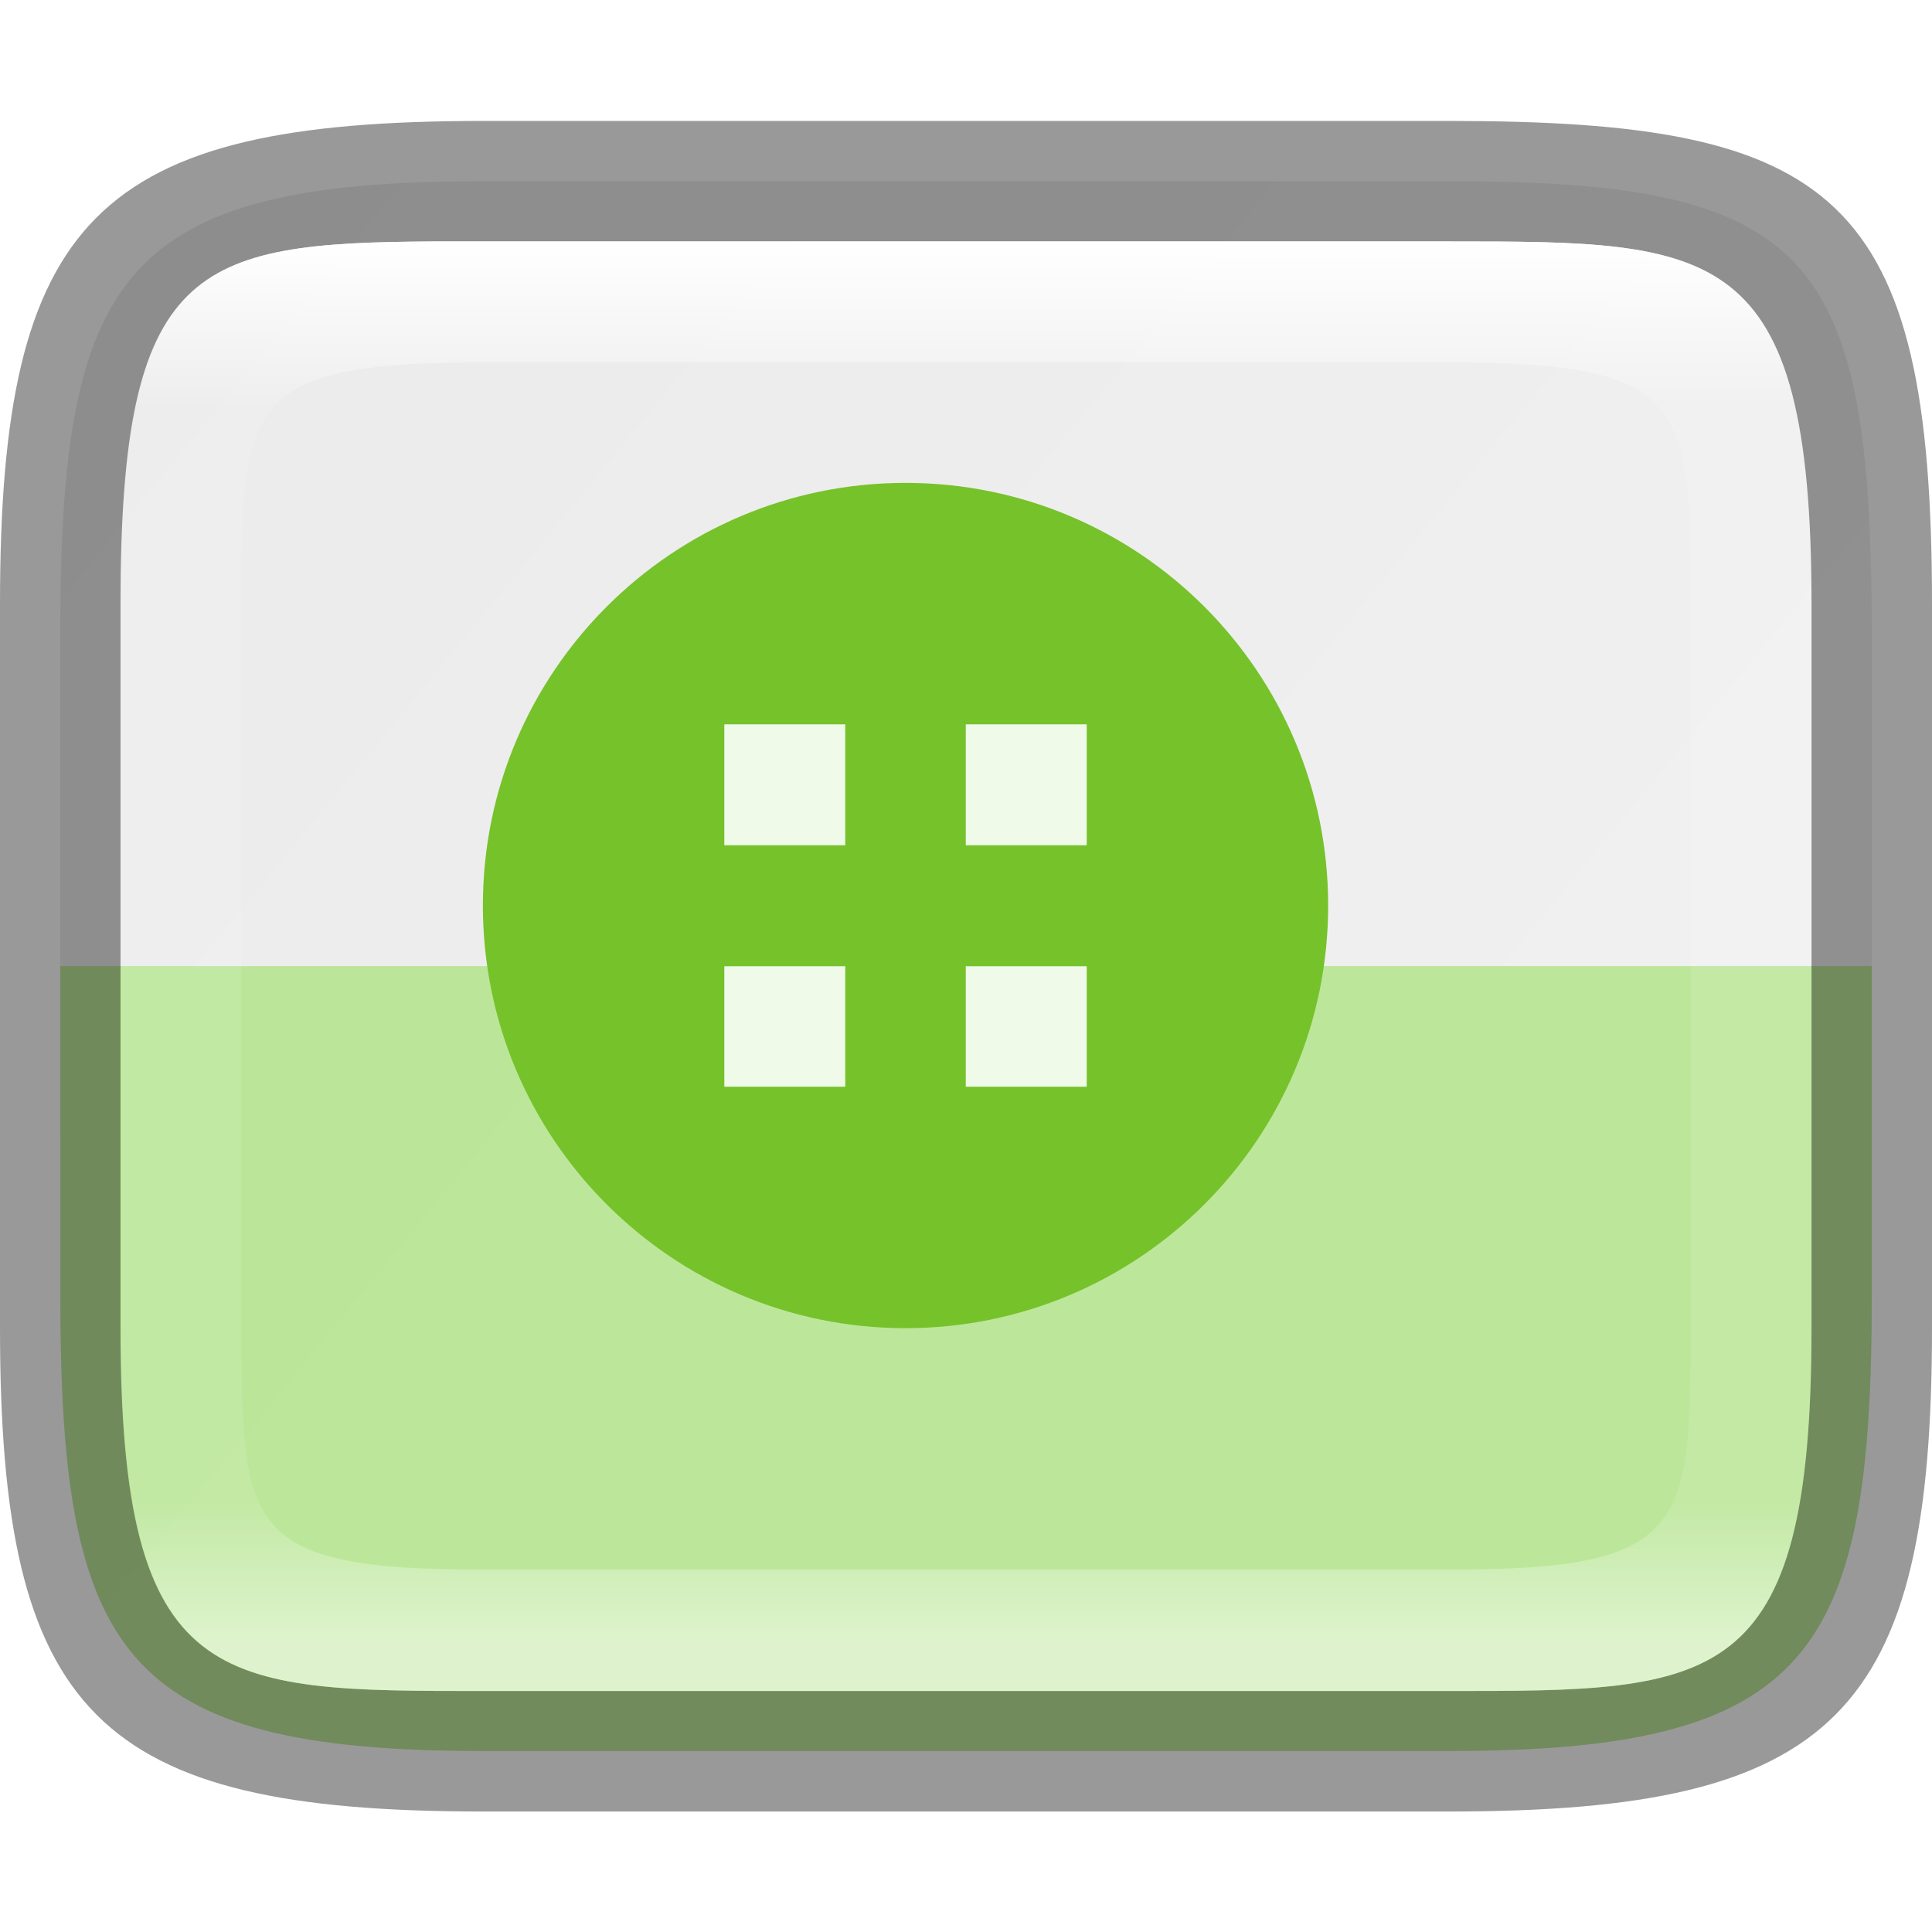
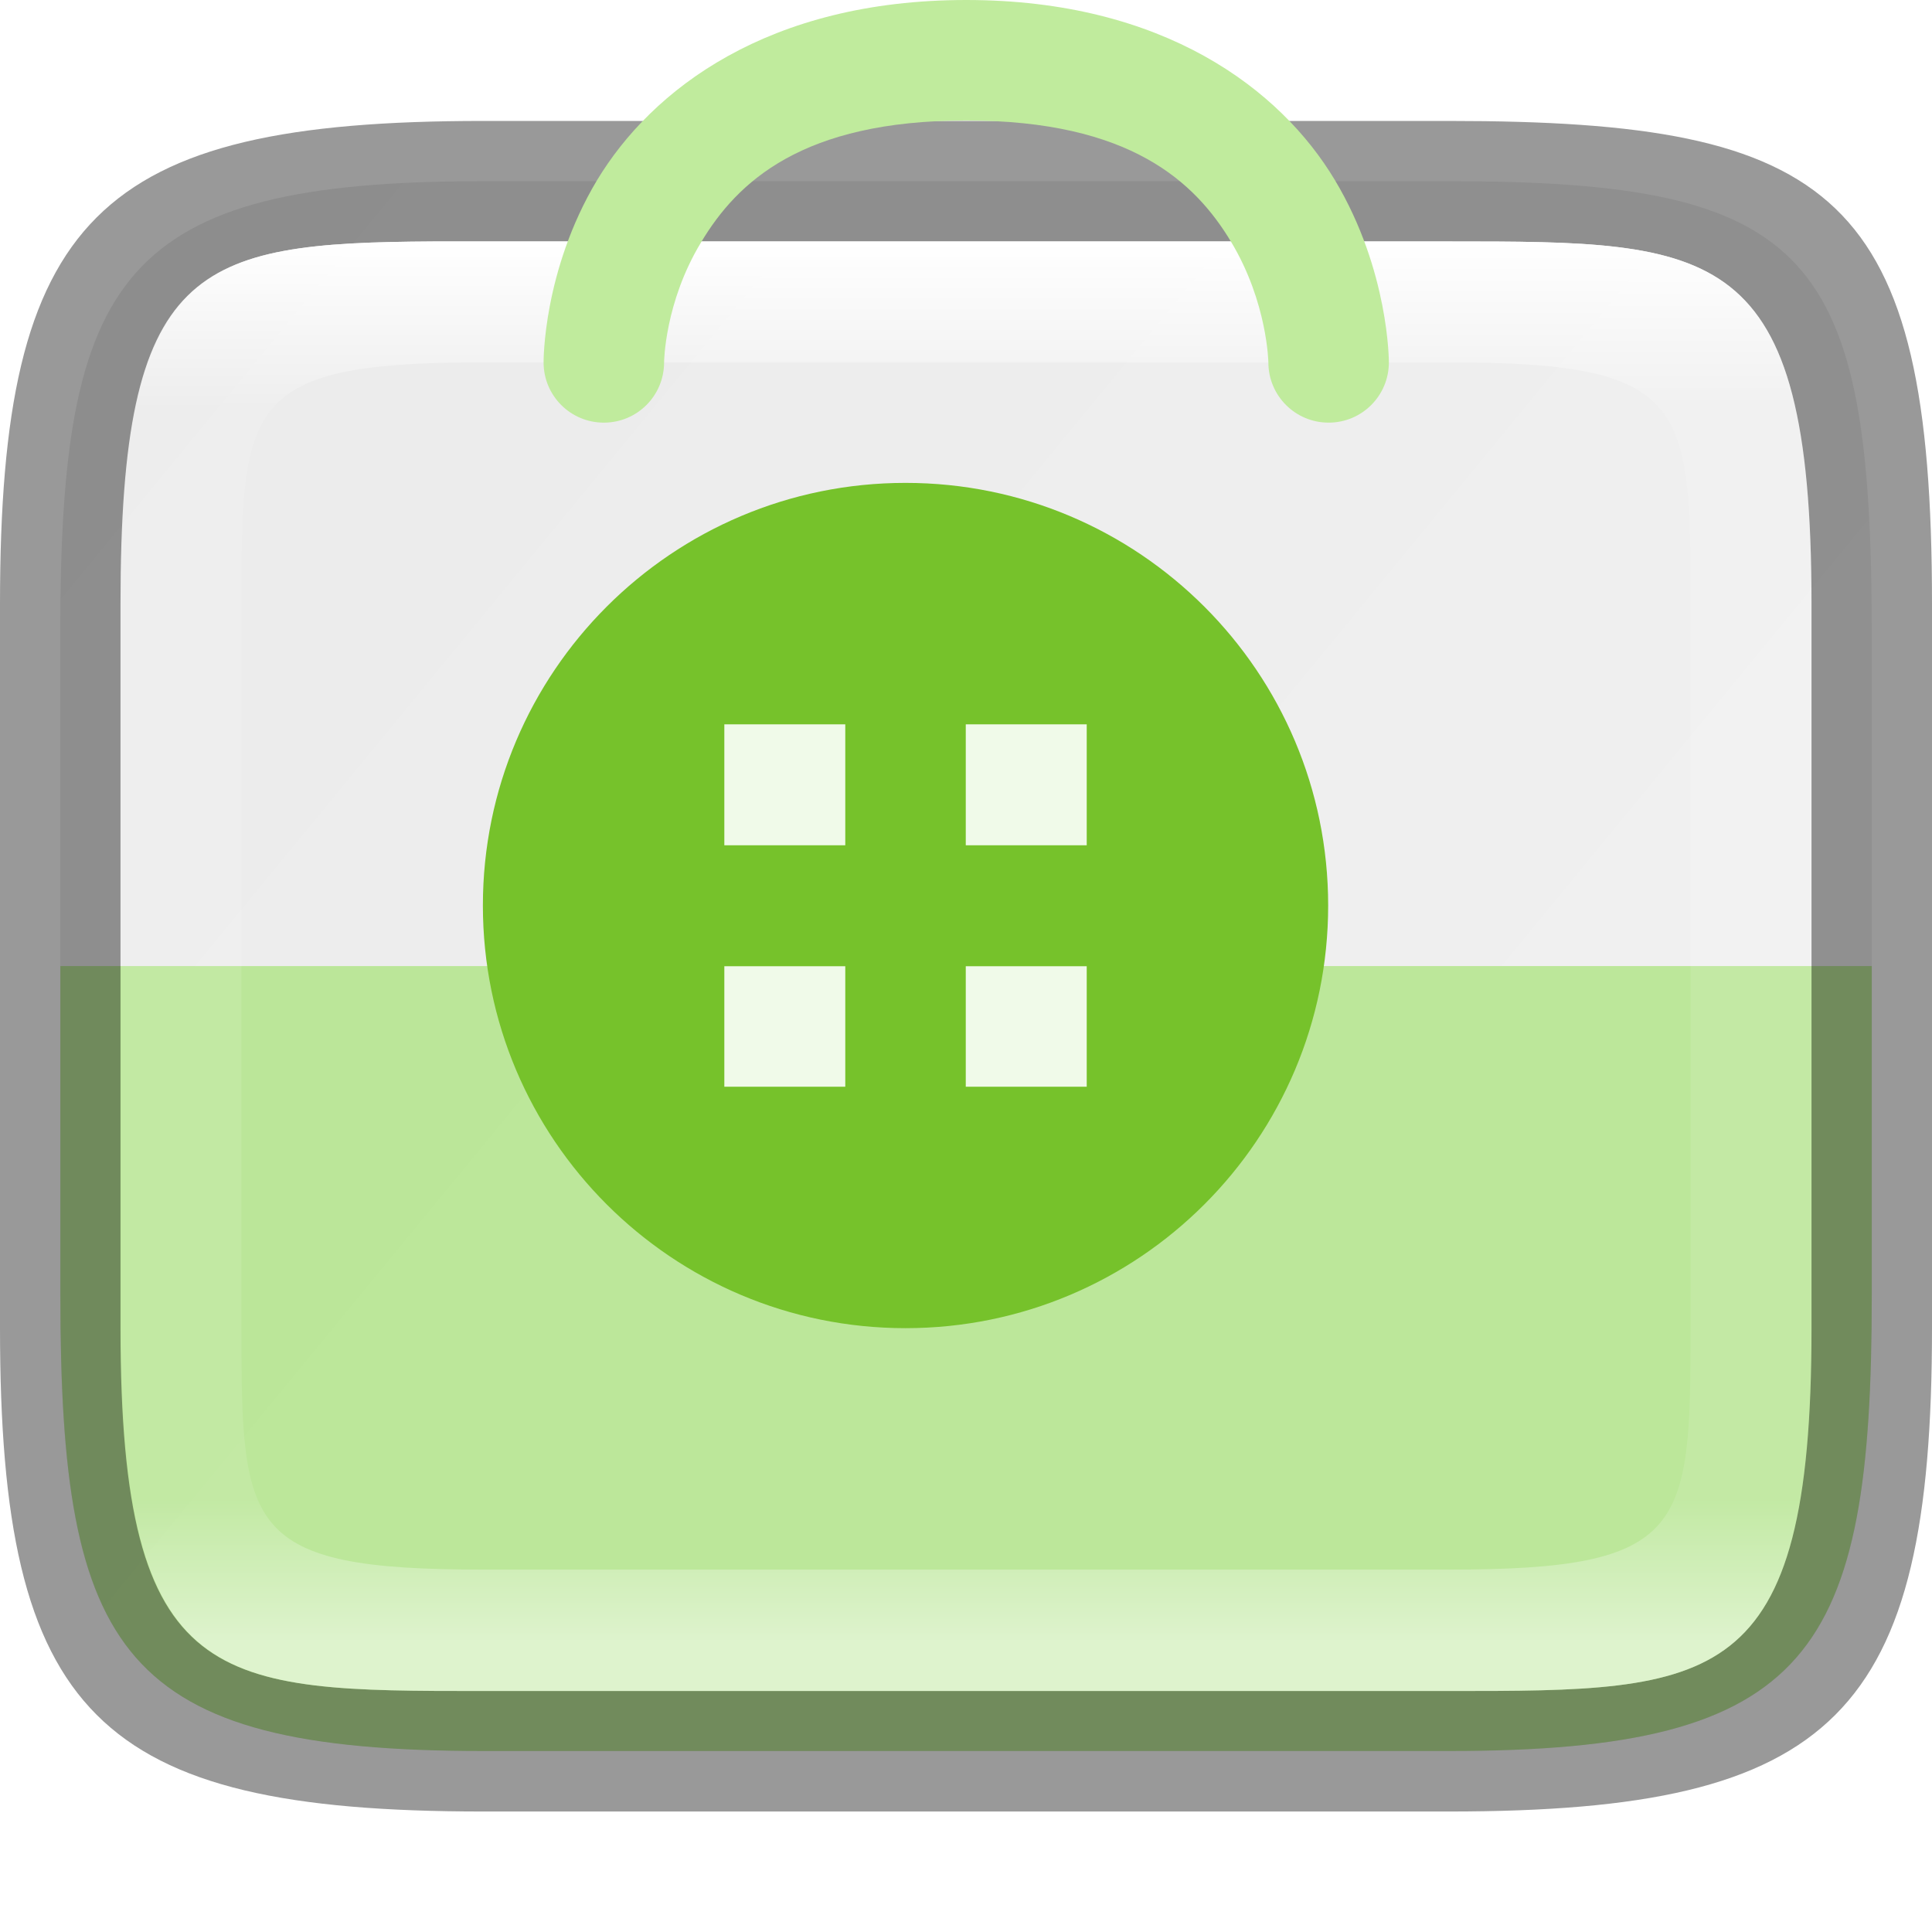
<svg xmlns="http://www.w3.org/2000/svg" xmlns:xlink="http://www.w3.org/1999/xlink" width="16" height="16" viewBox="0 0 4.233 4.233" version="1.1" id="svg1003">
  <defs id="defs1000">
    <linearGradient id="linearGradient17934">
      <stop style="stop-color:#e8e8e8;stop-opacity:1" offset="0" id="stop17930" />
      <stop style="stop-color:#f5f5f5;stop-opacity:1" offset="1" id="stop17932" />
    </linearGradient>
    <linearGradient xlink:href="#linearGradient1871" id="linearGradient16320" x1="10" y1="4" x2="10" y2="29.1" gradientUnits="userSpaceOnUse" gradientTransform="matrix(0.1322917,0,0,0.1221154,0,0.04070512)" />
    <linearGradient id="linearGradient1871">
      <stop style="stop-color:#ffffff;stop-opacity:1;" offset="0" id="stop1867" />
      <stop style="stop-color:#ffffff;stop-opacity:0.1" offset="0.12" id="stop2515" />
      <stop style="stop-color:#ffffff;stop-opacity:0.102" offset="0.9" id="stop2581" />
      <stop style="stop-color:#ffffff;stop-opacity:0.502" offset="1" id="stop1869" />
    </linearGradient>
    <linearGradient xlink:href="#linearGradient17934" id="linearGradient17936" x1="-1.587" y1="-0.661" x2="5.822" y2="5.425" gradientUnits="userSpaceOnUse" />
  </defs>
  <path d="M 1.058,0.397 H 3.175 c 0.794,1.919e-4 0.926,0.157 0.926,0.992 V 2.838 C 4.101,3.624 3.969,3.837 3.175,3.836 H 1.058 c -0.794,0 -0.926,-0.213 -0.926,-0.999 V 1.389 c 0,-0.786 0.132,-0.992 0.926,-0.992 z" style="fill:url(#linearGradient17936);fill-opacity:1;stroke-width:0.065;stroke-linejoin:round" id="path17503" />
  <path id="rect1196" style="fill:#abe47e;fill-opacity:1;stroke-width:1;stroke-linecap:round;stroke-linejoin:round;opacity:0.75" d="M 0.5 8 L 0.5 10.725 C 0.5 13.695 1.001 14.5 4 14.5 L 12 14.5 C 14.999 14.501 15.5 13.696 15.5 10.725 L 15.5 8 L 0.5 8 z " transform="scale(0.2645833)" />
  <path id="rect7040" style="opacity:0.4;stroke-width:0.265;stroke-linejoin:round" d="M 1.058,0.265 C 0.212,0.265 0,0.476 0,1.323 v 1.587 C 0,3.757 0.212,3.969 1.058,3.969 H 3.175 C 4.021,3.969 4.233,3.757 4.233,2.91 v -1.587 C 4.233,0.424 4.021,0.265 3.175,0.265 Z M 0.949,0.529 H 1.323 3.175 c 0.582,0 0.794,-2.9e-7 0.794,0.794 v 0.183 1.222 0.183 c 0,0.794 -0.212,0.794 -0.794,0.794 H 1.323 1.058 c -0.582,0 -0.794,0 -0.794,-0.794 V 2.727 1.506 1.323 c 0,-0.744 0.163,-0.791 0.685,-0.794 z" />
  <path id="rect13250" style="opacity:1;fill:url(#linearGradient16320);fill-opacity:1;stroke-width:0.127;stroke-linejoin:round" d="M 0.949,0.529 C 0.428,0.532 0.265,0.579 0.265,1.323 v 0.183 1.222 0.183 c 0,0.794 0.212,0.794 0.794,0.794 H 1.323 3.175 c 0.582,0 0.794,0 0.794,-0.794 V 2.727 1.506 1.323 C 3.969,0.529 3.757,0.529 3.175,0.529 H 1.323 Z m 0.085,0.265 c 0.008,-4.458e-5 0.016,0 0.024,0 H 3.175 c 0.522,0 0.529,0.089 0.529,0.529 v 1.587 c 0,0.44 -0.008,0.529 -0.529,0.529 H 1.058 c -0.522,0 -0.529,-0.089 -0.529,-0.529 v -1.587 c 0,-0.433 0.007,-0.526 0.505,-0.529 z" />
  <circle style="opacity:1;fill:#76c22b;fill-opacity:1;stroke-width:0.265;stroke-linecap:round;stroke-linejoin:round" id="path1171" cx="1.984" cy="1.984" r="0.926" />
  <path id="rect1649" style="opacity:1;fill:#f0fae9;fill-opacity:1;stroke-width:0.066;stroke-linecap:round;stroke-linejoin:round" d="M 1.587,1.587 V 1.852 H 1.852 V 1.587 Z m 0.529,0 V 1.852 H 2.381 V 1.587 Z M 1.587,2.117 V 2.381 H 1.852 V 2.117 Z m 0.529,0 V 2.381 H 2.381 V 2.117 Z" />
+   <path d="M 2.117,0 C 1.683,0 1.428,0.196 1.308,0.395 1.189,0.594 1.191,0.794 1.191,0.794 c 0,0.073 0.059,0.132 0.132,0.132 0.073,0 0.132,-0.059 0.132,-0.132 0,0 0.001,-0.131 0.081,-0.263 0.079,-0.132 0.221,-0.267 0.581,-0.267 0.36,0 0.502,0.135 0.581,0.267 0.079,0.132 0.081,0.263 0.081,0.263 0,0.073 0.059,0.132 0.132,0.132 0.073,0 0.132,-0.059 0.132,-0.132 0,0 0.001,-0.2 -0.118,-0.399 C 2.806,0.196 2.55,0 2.117,0 Z" style="color:#000000;fill:#c0eb9d;stroke-width:0.265;stroke-linecap:round;-inkscape-stroke:none;fill-opacity:1" id="path925" />
</svg>
